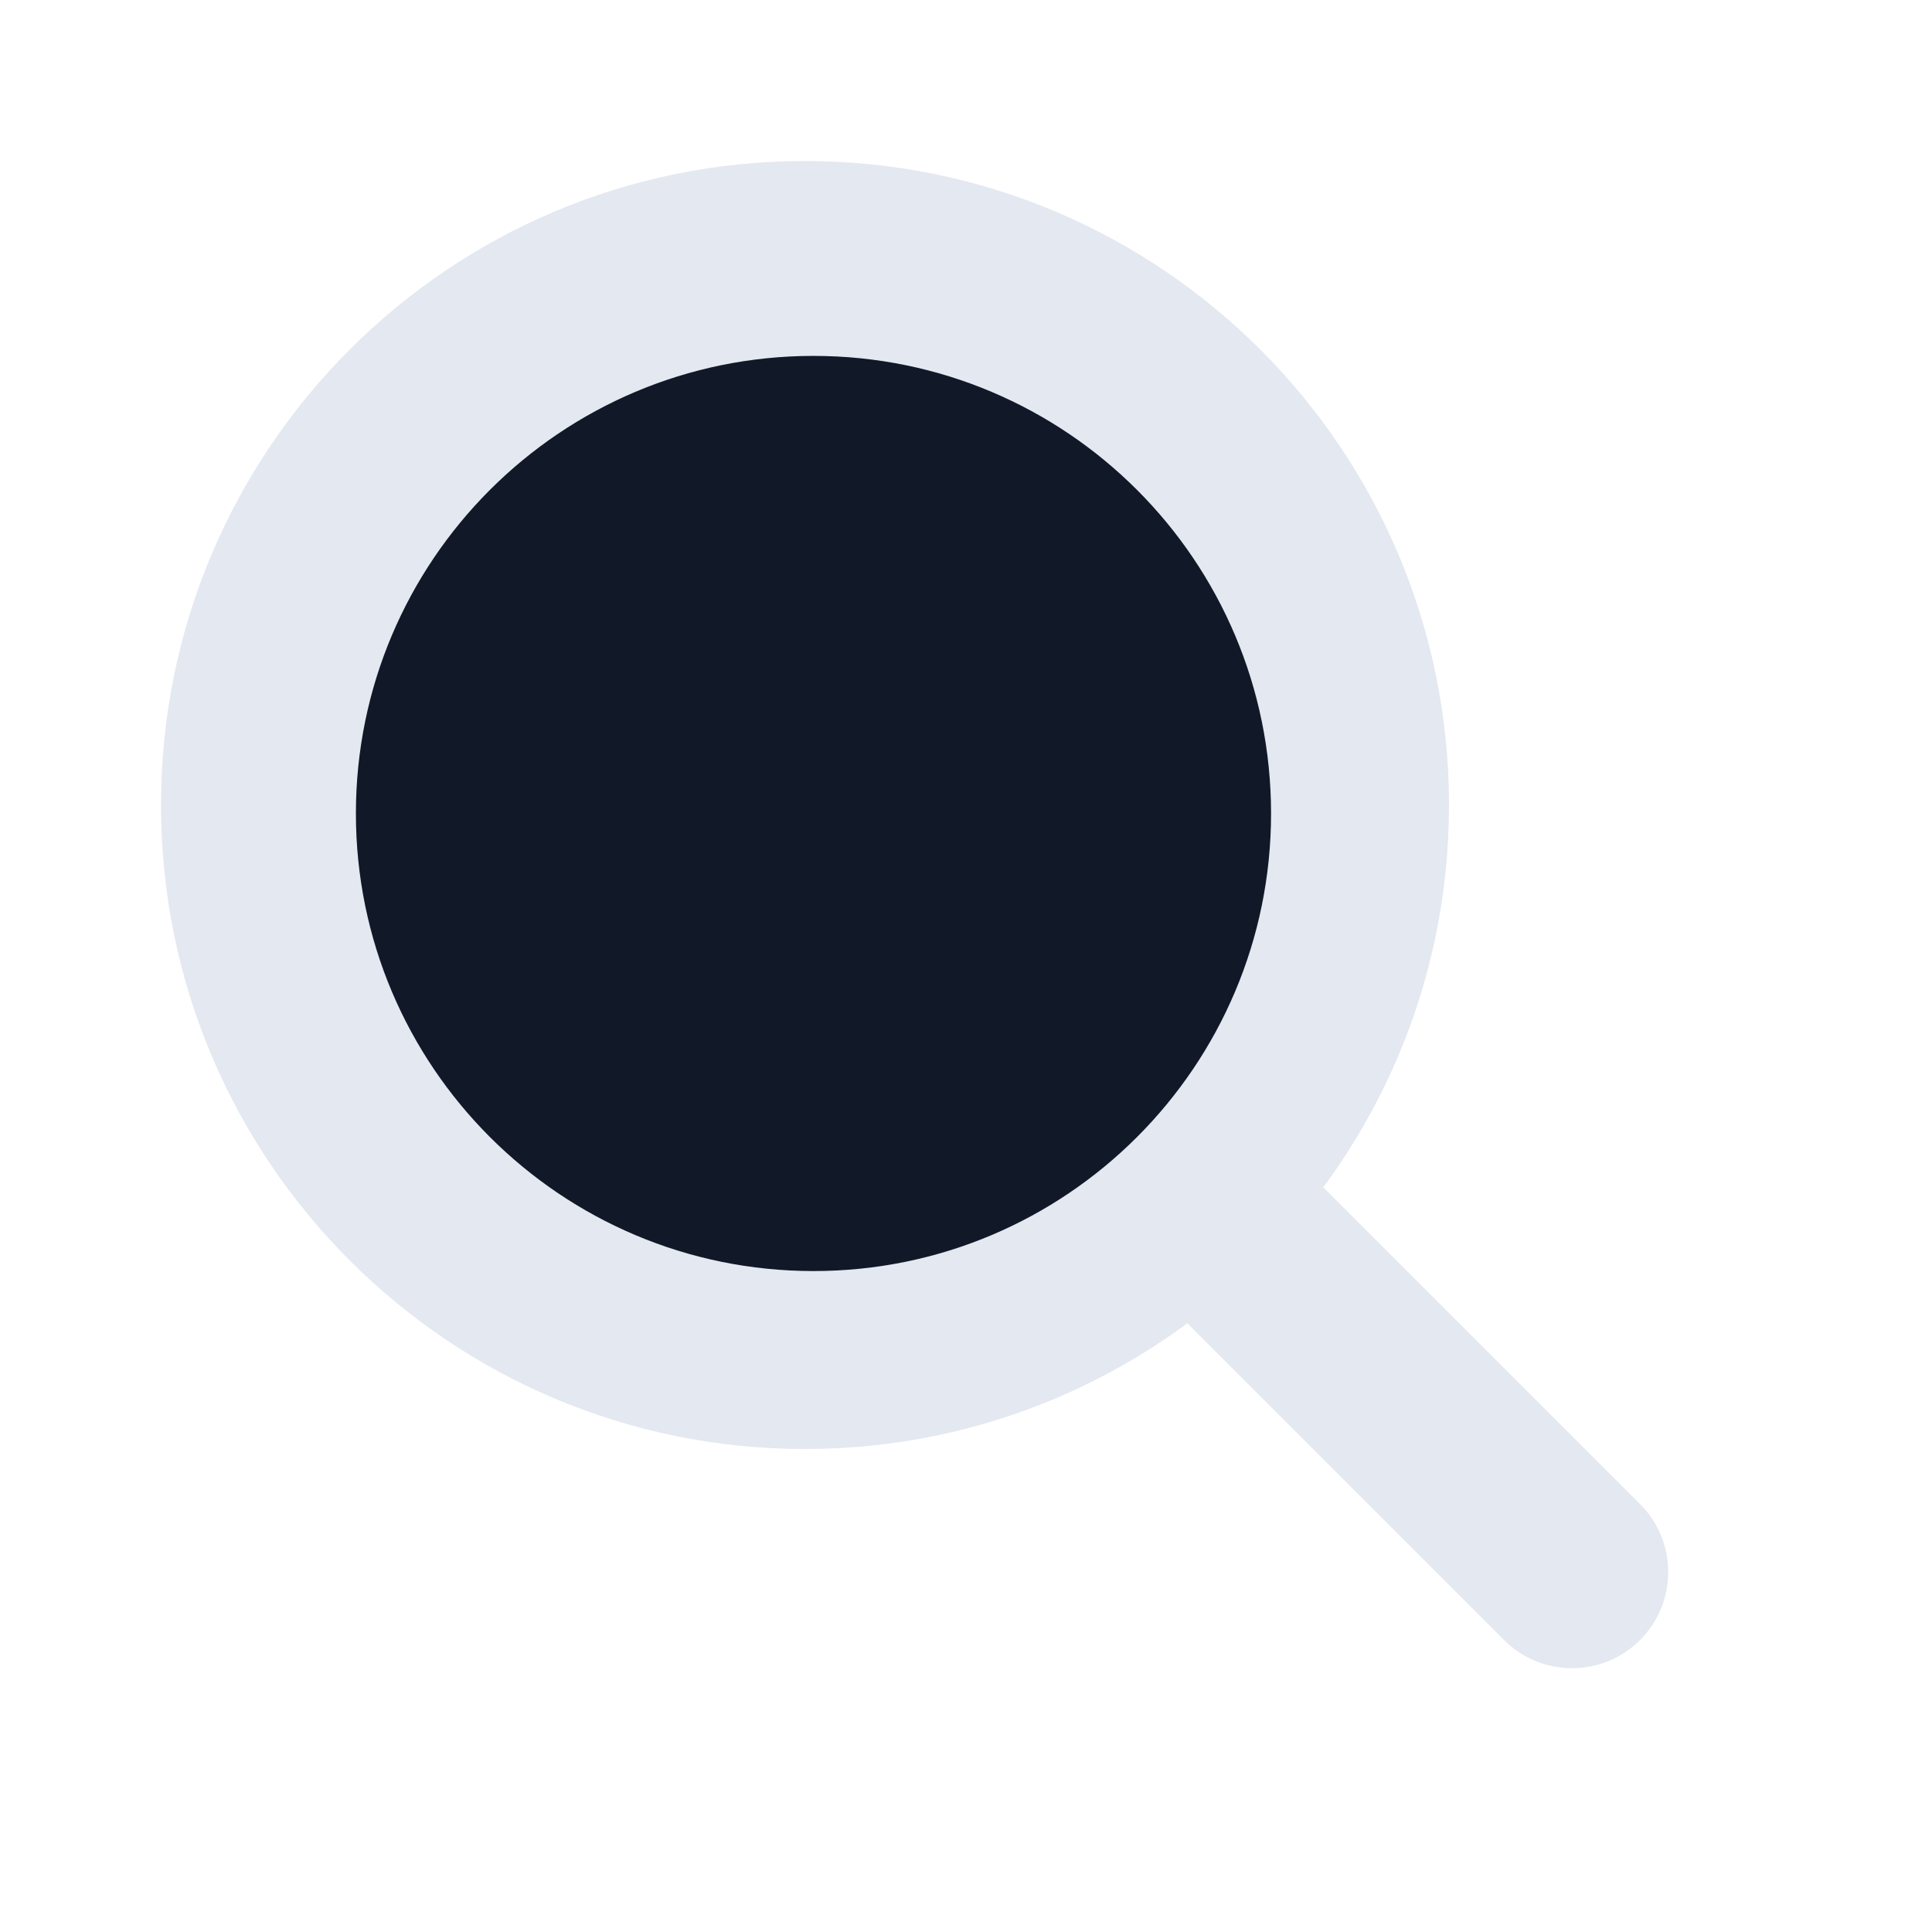
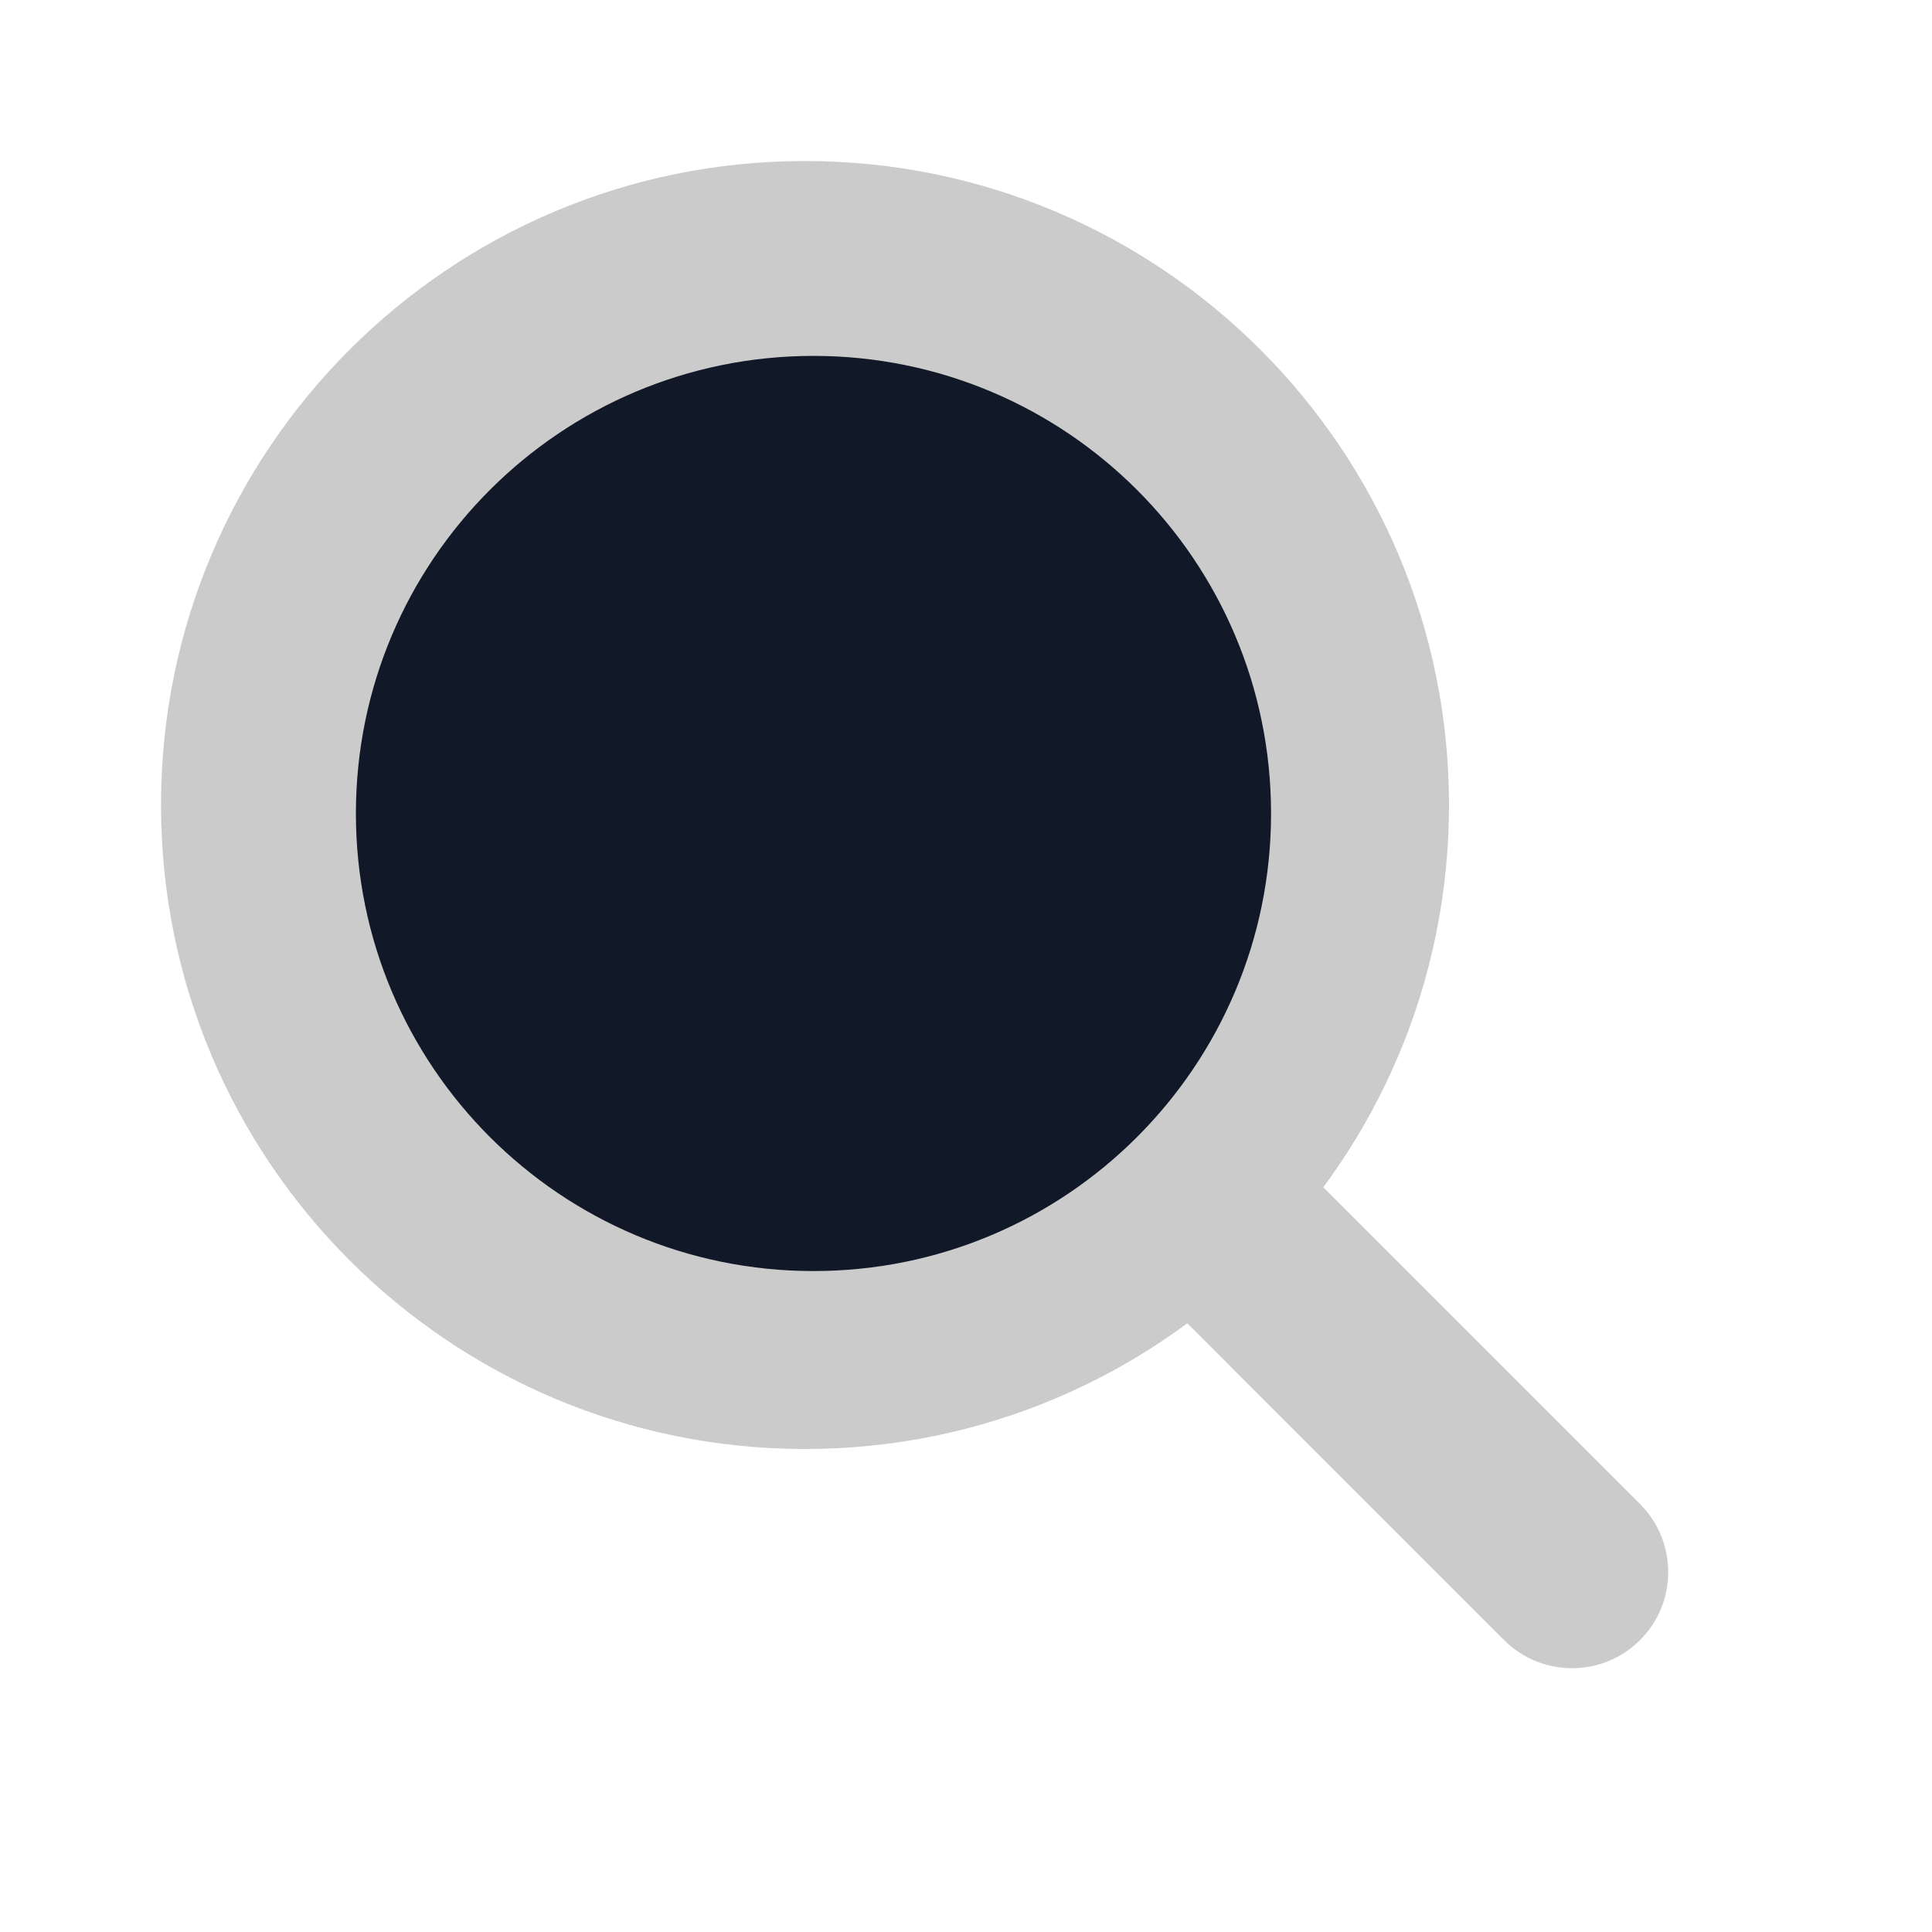
<svg xmlns="http://www.w3.org/2000/svg" width="38" height="38" viewBox="0 0 38 38" fill="none">
-   <path d="M15.833 3.167C8.838 3.167 3.167 8.838 3.167 15.833C3.167 22.829 8.838 28.5 15.833 28.5C22.829 28.5 28.5 22.829 28.5 15.833C28.5 8.838 22.829 3.167 15.833 3.167Z" fill="#E4E8F0" />
+   <path d="M15.833 3.167C8.838 3.167 3.167 8.838 3.167 15.833C3.167 22.829 8.838 28.5 15.833 28.5C22.829 28.5 28.5 22.829 28.5 15.833C28.5 8.838 22.829 3.167 15.833 3.167Z" fill="#CBCBCB" />
  <path d="M16 7C11.029 7 7 11.029 7 16C7 20.971 11.029 25 16 25C20.971 25 25 20.971 25 16C25 11.029 20.971 7 16 7Z" fill="#111928" />
-   <path fill-rule="evenodd" clip-rule="evenodd" d="M32.258 32.258C31.519 32.996 30.322 32.996 29.583 32.258L22.965 25.639C22.227 24.901 22.227 23.704 22.965 22.965C23.703 22.227 24.901 22.227 25.639 22.965L32.258 29.583C32.996 30.322 32.996 31.519 32.258 32.258Z" fill="#E4E8F0" />
+   <path fill-rule="evenodd" clip-rule="evenodd" d="M32.258 32.258C31.519 32.996 30.322 32.996 29.583 32.258L22.965 25.639C22.227 24.901 22.227 23.704 22.965 22.965C23.703 22.227 24.901 22.227 25.639 22.965L32.258 29.583C32.996 30.322 32.996 31.519 32.258 32.258Z" fill="#CBCBCB" />
</svg>
